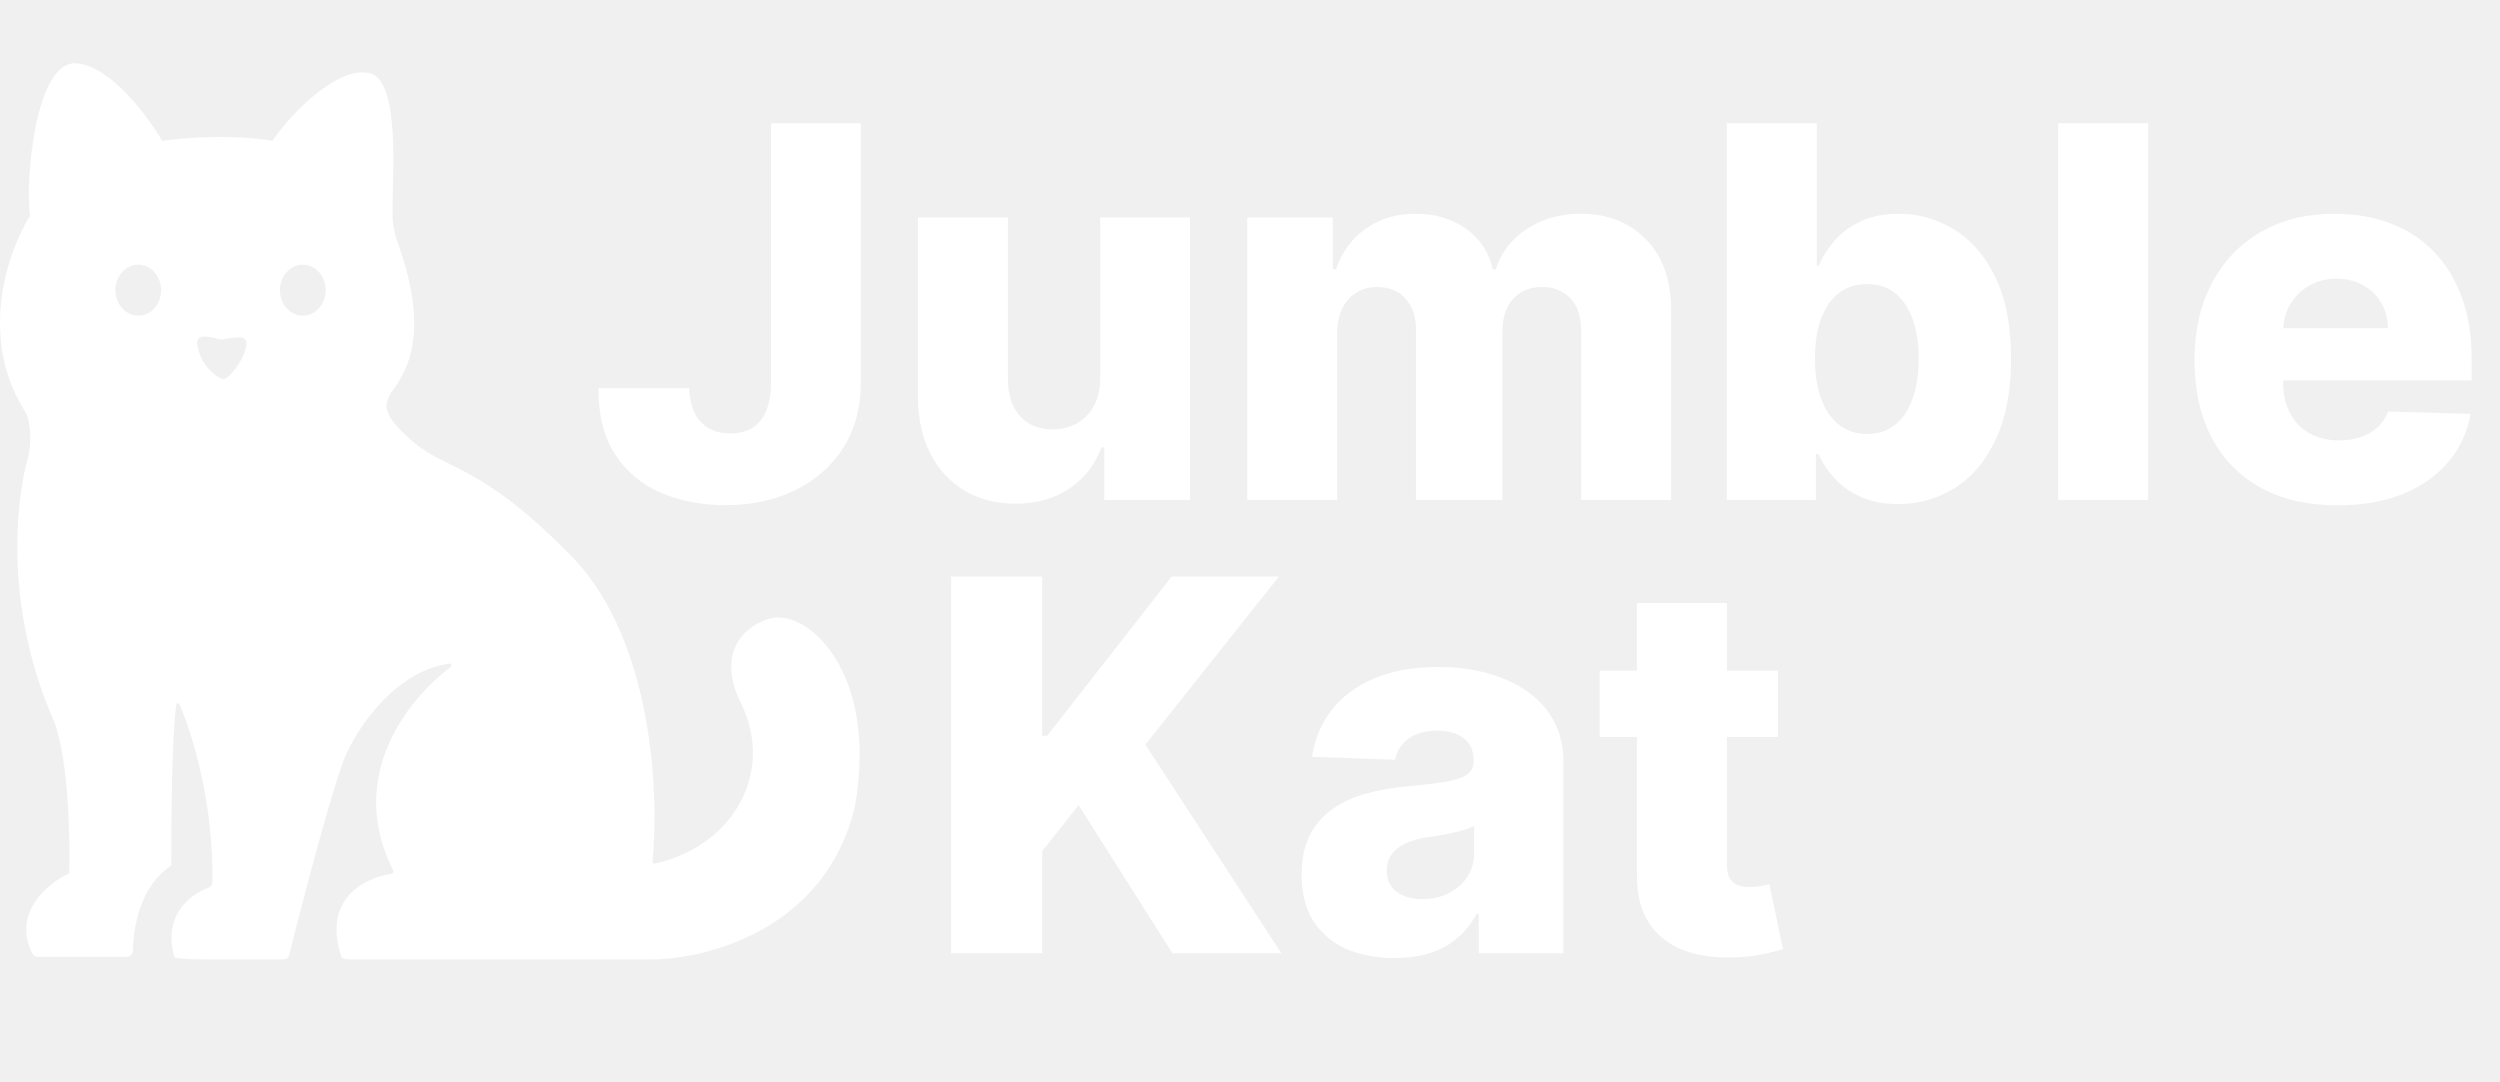
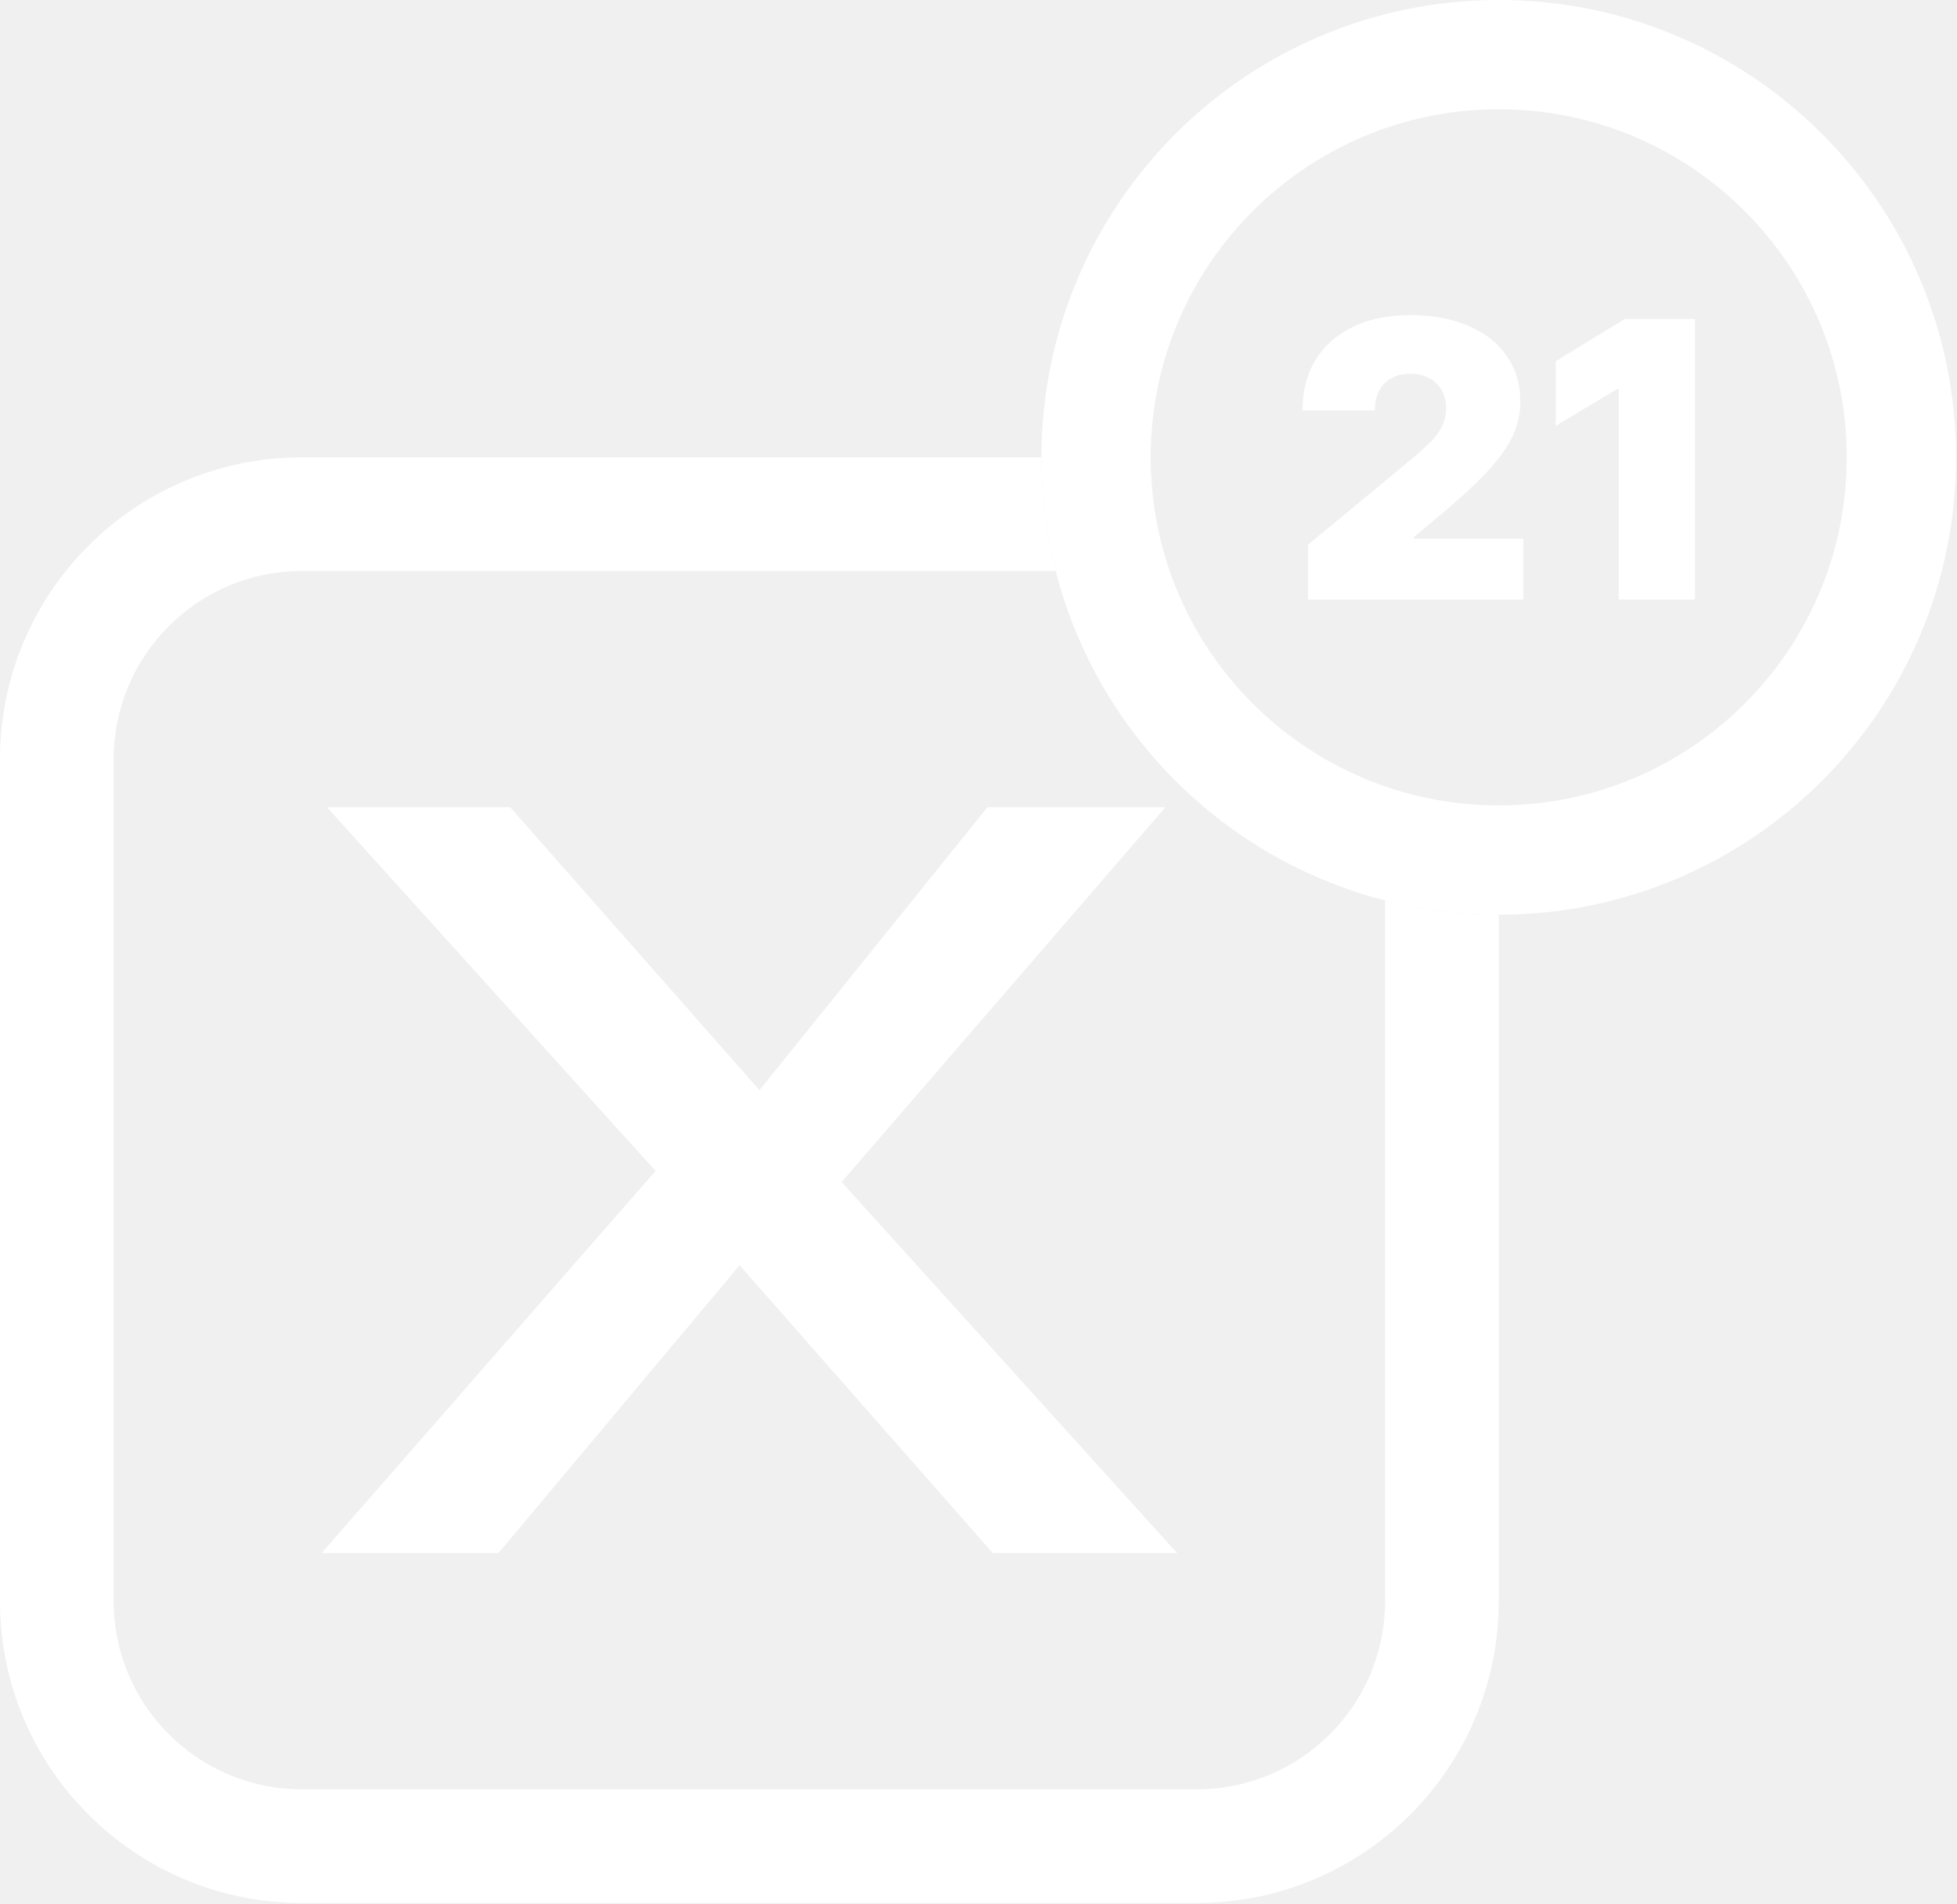
- <svg xmlns="http://www.w3.org/2000/svg" width="370" height="160" viewBox="0 0 370 160" fill="none">
-   <path d="M11.443 9.377C16.494 9.92 21.916 17.247 23.996 20.843C31.813 19.817 38.127 20.415 40.307 20.843C43.99 15.562 50.68 9.603 54.889 10.886C59.098 12.168 58.122 25.747 58.122 29.142C58.122 32.536 57.833 33.002 59.098 36.609C64.568 52.206 58.189 57.023 57.52 58.788C57.127 59.826 56.243 61.277 61.279 65.502C66.315 69.726 71.351 68.671 85.031 82.777C96.6 95.162 97.56 117.477 96.573 127.49C96.553 127.692 96.738 127.848 96.936 127.804C108.551 125.223 114.665 114.269 109.686 104.127C105.657 95.919 110.913 92.308 114.045 91.528C119.382 90.095 130.057 99.299 126.524 119.365C122.194 137.651 104.424 142.071 96.081 141.996H52.258C51.056 141.996 50.906 141.996 50.53 141.619C47.634 133.016 54.035 129.881 57.981 129.303C58.192 129.272 58.31 129.036 58.213 128.847C51.145 114.98 60.392 103.428 66.691 98.731C66.936 98.548 66.79 98.164 66.487 98.209C58.885 99.33 53.58 106.689 51.356 111.369C49.54 115.192 45.008 132.499 42.806 141.316C42.706 141.718 42.347 141.996 41.933 141.996H32.415C32.199 141.996 26.541 142.066 25.86 141.675C25.811 141.646 25.791 141.59 25.776 141.535C24.114 135.46 28.092 132.398 30.794 131.412C31.17 131.275 31.445 130.932 31.45 130.531C31.6 118.804 28.468 108.619 26.582 104.259C26.472 104.003 26.134 104.035 26.091 104.31C25.453 108.402 25.328 121.389 25.348 127.955C25.349 128.058 25.295 128.15 25.209 128.207C20.789 131.15 19.698 137.22 19.684 140.661C19.682 141.181 19.27 141.619 18.75 141.619H5.575C5.252 141.619 4.95 141.445 4.803 141.158C1.718 135.118 7.087 130.719 10.24 129.247C10.39 124.192 10.165 112.651 8.06 106.918C-0.659 87.155 3.474 70.031 4 68.294C4.478 66.719 4.709 64.398 4.185 62.065C4.078 61.59 3.858 61.146 3.6 60.732C-3.284 49.707 1.255 36.992 4.452 31.933C3.7 27.255 5.129 8.698 11.443 9.377ZM29.969 49.826C29.485 49.859 29.137 50.278 29.176 50.762C29.292 52.197 30.06 54.398 32.494 55.92C32.892 56.169 33.404 56.117 33.743 55.792C34.795 54.781 36.182 52.995 36.49 50.978C36.578 50.397 36.118 49.913 35.531 49.925C34.733 49.941 33.815 50.041 33.203 50.188C32.92 50.257 32.621 50.268 32.344 50.18C31.778 50 30.884 49.764 29.969 49.826ZM20.461 39.175C18.593 39.175 17.079 40.863 17.079 42.946C17.079 45.029 18.593 46.719 20.461 46.719C22.329 46.718 23.843 45.029 23.843 42.946C23.843 40.863 22.329 39.175 20.461 39.175ZM44.816 39.175C42.948 39.175 41.433 40.863 41.433 42.946C41.433 45.029 42.948 46.719 44.816 46.719C46.684 46.718 48.197 45.029 48.198 42.946C48.198 40.863 46.684 39.175 44.816 39.175Z" fill="white" />
-   <path d="M114.11 18.242H127.396V56.794C127.378 60.406 126.516 63.564 124.81 66.268C123.104 68.954 120.744 71.041 117.731 72.53C114.736 74.018 111.27 74.762 107.331 74.762C103.846 74.762 100.679 74.154 97.829 72.938C94.998 71.722 92.738 69.835 91.05 67.275C89.38 64.716 88.555 61.44 88.573 57.447H101.995C102.049 58.881 102.322 60.106 102.812 61.122C103.32 62.121 104.019 62.874 104.908 63.382C105.797 63.89 106.859 64.144 108.093 64.144C109.382 64.144 110.471 63.872 111.36 63.328C112.25 62.765 112.921 61.939 113.375 60.85C113.847 59.761 114.092 58.409 114.11 56.794V18.242ZM162.837 55.95V32.182H176.123V74H163.436V66.214H163C162.074 68.773 160.495 70.806 158.263 72.312C156.049 73.8 153.371 74.544 150.231 74.544C147.382 74.544 144.877 73.891 142.717 72.584C140.557 71.278 138.878 69.453 137.681 67.112C136.483 64.752 135.875 61.994 135.856 58.836V32.182H149.17V56.222C149.188 58.491 149.787 60.278 150.966 61.585C152.146 62.892 153.753 63.545 155.785 63.545C157.11 63.545 158.299 63.255 159.352 62.674C160.423 62.075 161.267 61.213 161.884 60.088C162.519 58.944 162.837 57.565 162.837 55.95ZM184.597 74V32.182H197.256V39.859H197.719C198.59 37.318 200.061 35.313 202.13 33.843C204.199 32.373 206.667 31.637 209.535 31.637C212.439 31.637 214.926 32.382 216.995 33.87C219.064 35.358 220.38 37.355 220.942 39.859H221.378C222.158 37.373 223.683 35.385 225.952 33.897C228.221 32.391 230.898 31.637 233.983 31.637C237.94 31.637 241.153 32.908 243.621 35.449C246.09 37.972 247.324 41.438 247.324 45.849V74H234.011V48.898C234.011 46.811 233.475 45.223 232.404 44.134C231.333 43.027 229.945 42.473 228.239 42.473C226.406 42.473 224.963 43.072 223.91 44.27C222.875 45.45 222.358 47.038 222.358 49.034V74H209.562V48.762C209.562 46.82 209.036 45.286 207.983 44.161C206.93 43.036 205.542 42.473 203.818 42.473C202.656 42.473 201.631 42.754 200.741 43.317C199.852 43.862 199.153 44.642 198.645 45.658C198.155 46.675 197.91 47.873 197.91 49.252V74H184.597ZM255.573 74V18.242H268.886V39.342H269.158C269.703 38.072 270.474 36.846 271.473 35.667C272.489 34.487 273.778 33.525 275.339 32.781C276.918 32.019 278.805 31.637 281.001 31.637C283.906 31.637 286.619 32.4 289.142 33.924C291.683 35.449 293.734 37.799 295.295 40.976C296.856 44.152 297.636 48.2 297.636 53.118C297.636 57.855 296.883 61.821 295.376 65.016C293.888 68.21 291.873 70.606 289.332 72.203C286.81 73.8 284.005 74.599 280.92 74.599C278.814 74.599 276.99 74.254 275.448 73.564C273.905 72.875 272.607 71.967 271.554 70.842C270.52 69.716 269.721 68.51 269.158 67.221H268.75V74H255.573ZM268.614 53.091C268.614 55.342 268.913 57.302 269.512 58.972C270.13 60.641 271.01 61.939 272.153 62.865C273.315 63.772 274.703 64.226 276.319 64.226C277.952 64.226 279.341 63.772 280.484 62.865C281.628 61.939 282.49 60.641 283.071 58.972C283.67 57.302 283.969 55.342 283.969 53.091C283.969 50.84 283.67 48.889 283.071 47.237C282.49 45.586 281.628 44.306 280.484 43.399C279.359 42.491 277.97 42.038 276.319 42.038C274.685 42.038 273.297 42.482 272.153 43.371C271.01 44.261 270.13 45.531 269.512 47.183C268.913 48.835 268.614 50.804 268.614 53.091ZM317.926 18.242V74H304.613V18.242H317.926ZM345.948 74.79C341.573 74.79 337.798 73.927 334.622 72.203C331.464 70.461 329.032 67.983 327.325 64.771C325.637 61.54 324.793 57.701 324.793 53.254C324.793 48.934 325.647 45.159 327.353 41.929C329.059 38.68 331.464 36.157 334.567 34.36C337.671 32.545 341.328 31.637 345.539 31.637C348.516 31.637 351.238 32.1 353.707 33.026C356.175 33.952 358.308 35.322 360.105 37.137C361.902 38.952 363.299 41.194 364.297 43.862C365.296 46.511 365.795 49.552 365.795 52.982V56.303H329.449V48.572H353.407C353.389 47.156 353.053 45.894 352.4 44.787C351.747 43.68 350.848 42.818 349.705 42.201C348.579 41.566 347.282 41.248 345.811 41.248C344.323 41.248 342.989 41.584 341.809 42.255C340.63 42.909 339.695 43.807 339.005 44.951C338.315 46.076 337.952 47.355 337.916 48.789V56.657C337.916 58.364 338.252 59.861 338.923 61.15C339.595 62.42 340.548 63.409 341.782 64.117C343.016 64.825 344.486 65.179 346.193 65.179C347.372 65.179 348.443 65.016 349.405 64.689C350.367 64.362 351.193 63.881 351.883 63.246C352.572 62.611 353.09 61.83 353.435 60.905L365.659 61.258C365.15 63.999 364.034 66.386 362.31 68.419C360.604 70.433 358.362 72.004 355.585 73.129C352.808 74.236 349.596 74.79 345.948 74.79Z" fill="white" />
-   <path d="M140.766 141.081V85.324H154.243V108.901H154.978L173.409 85.324H189.282L169.516 110.208L189.636 141.081H173.518L159.633 119.165L154.243 125.971V141.081H140.766ZM206.386 141.789C203.718 141.789 201.349 141.344 199.28 140.455C197.229 139.547 195.605 138.186 194.407 136.371C193.227 134.538 192.637 132.242 192.637 129.483C192.637 127.16 193.046 125.2 193.863 123.602C194.679 122.005 195.805 120.707 197.238 119.709C198.672 118.711 200.324 117.958 202.193 117.449C204.063 116.923 206.059 116.569 208.183 116.388C210.561 116.17 212.476 115.943 213.928 115.707C215.38 115.453 216.432 115.099 217.086 114.645C217.757 114.173 218.093 113.511 218.093 112.658V112.522C218.093 111.124 217.612 110.044 216.65 109.282C215.688 108.52 214.39 108.138 212.757 108.138C210.996 108.138 209.581 108.52 208.51 109.282C207.439 110.044 206.758 111.097 206.468 112.44L194.189 112.004C194.552 109.463 195.487 107.195 196.993 105.198C198.518 103.183 200.605 101.604 203.255 100.461C205.923 99.299 209.127 98.718 212.866 98.718C215.534 98.718 217.993 99.036 220.244 99.671C222.495 100.288 224.455 101.196 226.125 102.394C227.794 103.574 229.083 105.026 229.991 106.75C230.916 108.474 231.379 110.443 231.379 112.658V141.081H218.855V135.255H218.529C217.785 136.671 216.832 137.868 215.67 138.849C214.527 139.829 213.174 140.564 211.613 141.054C210.071 141.544 208.328 141.789 206.386 141.789ZM210.497 133.077C211.931 133.077 213.22 132.786 214.363 132.206C215.525 131.625 216.45 130.826 217.14 129.81C217.83 128.775 218.175 127.577 218.175 126.216V122.241C217.794 122.441 217.331 122.622 216.786 122.786C216.26 122.949 215.679 123.103 215.044 123.248C214.409 123.394 213.755 123.521 213.084 123.63C212.412 123.739 211.768 123.838 211.151 123.929C209.898 124.129 208.827 124.437 207.938 124.855C207.067 125.272 206.395 125.817 205.923 126.488C205.47 127.142 205.243 127.922 205.243 128.83C205.243 130.209 205.733 131.262 206.713 131.988C207.711 132.714 208.973 133.077 210.497 133.077ZM263.124 99.263V109.064H236.742V99.263H263.124ZM242.269 89.244H255.582V127.931C255.582 128.748 255.709 129.41 255.964 129.919C256.236 130.409 256.626 130.763 257.134 130.98C257.642 131.18 258.25 131.28 258.958 131.28C259.467 131.28 260.002 131.235 260.565 131.144C261.145 131.035 261.581 130.944 261.871 130.872L263.886 140.482C263.251 140.664 262.352 140.89 261.191 141.163C260.047 141.435 258.677 141.607 257.08 141.68C253.958 141.825 251.281 141.462 249.048 140.591C246.834 139.702 245.137 138.322 243.957 136.453C242.796 134.583 242.233 132.233 242.269 129.401V89.244Z" fill="white" />
+ <svg xmlns="http://www.w3.org/2000/svg" width="1689" height="1643" viewBox="0 0 1689 1643" fill="none">
+   <path d="M1593.87 394.661C1593.87 228.77 1459.39 94.287 1293.5 94.287C1127.61 94.287 993.123 228.77 993.123 394.661C993.123 560.552 1127.61 695.034 1293.5 695.034C1459.39 695.034 1593.87 560.552 1593.87 394.661ZM1688.16 394.661C1688.16 612.626 1511.46 789.321 1293.5 789.321C1075.53 789.321 898.836 612.626 898.836 394.661C898.836 176.696 1075.53 0 1293.5 0C1511.46 0 1688.16 176.696 1688.16 394.661Z" fill="white" />
+   <path d="M1217.09 271.934C1236.48 271.934 1253.27 275.047 1267.46 281.274C1281.72 287.422 1292.72 296.093 1300.44 307.286C1308.25 318.478 1312.15 331.603 1312.15 346.658C1312.15 355.959 1310.22 365.221 1306.36 374.443C1302.49 383.586 1295.56 393.716 1285.55 404.83C1275.54 415.944 1261.31 429.186 1242.86 444.556L1220.16 463.473V464.892H1314.75V517.388H1128.89V470.094L1219.22 395.371C1225.21 390.405 1230.33 385.754 1234.59 381.418C1238.92 377.004 1242.23 372.472 1244.52 367.822C1246.88 363.171 1248.07 358.009 1248.07 352.333C1248.07 346.107 1246.73 340.786 1244.05 336.372C1241.44 331.957 1237.82 328.568 1233.17 326.204C1228.52 323.76 1223.16 322.538 1217.09 322.538C1211.02 322.538 1205.66 323.76 1201.01 326.204C1196.44 328.647 1192.89 332.233 1190.37 336.962C1187.84 341.692 1186.58 347.446 1186.58 354.225H1124.16C1124.16 337.199 1127.98 322.538 1135.62 310.242C1143.27 297.945 1154.07 288.487 1168.02 281.866C1181.97 275.245 1198.33 271.934 1217.09 271.934ZM1462.84 517.388H1397.1V335.78H1395.68L1342.71 367.467V311.661L1402.3 275.245H1462.84V517.388Z" fill="white" />
+   <path d="M898.836 394.66C898.836 428.521 903.101 461.385 911.122 492.746H260.538C170.818 492.746 98.085 565.479 98.085 655.199V1381.64C98.085 1471.36 170.818 1544.09 260.538 1544.09H1032.96C1122.68 1544.09 1195.41 1471.36 1195.41 1381.64V777.035C1226.77 785.056 1259.64 789.321 1293.5 789.321V1381.64C1293.5 1525.53 1176.85 1642.18 1032.96 1642.18H260.538L257.171 1642.16C115.952 1640.37 1.809 1526.23 0.021 1385.01L0 1381.64V655.199C0 512.432 114.831 396.485 257.171 394.682L260.538 394.66H898.836Z" fill="white" />
+   <path d="M856.862 1340.26L601.228 1049.68L282.145 696.578H440.307L685.826 975.201L1015.94 1340.26H856.862ZM277.547 1340.26L583.756 989.914L662.837 1062.56L430.192 1340.26H277.547ZM707.895 1041.41L630.653 971.523L852.264 696.578H1005.83L707.895 1041.41Z" fill="white" />
</svg>
